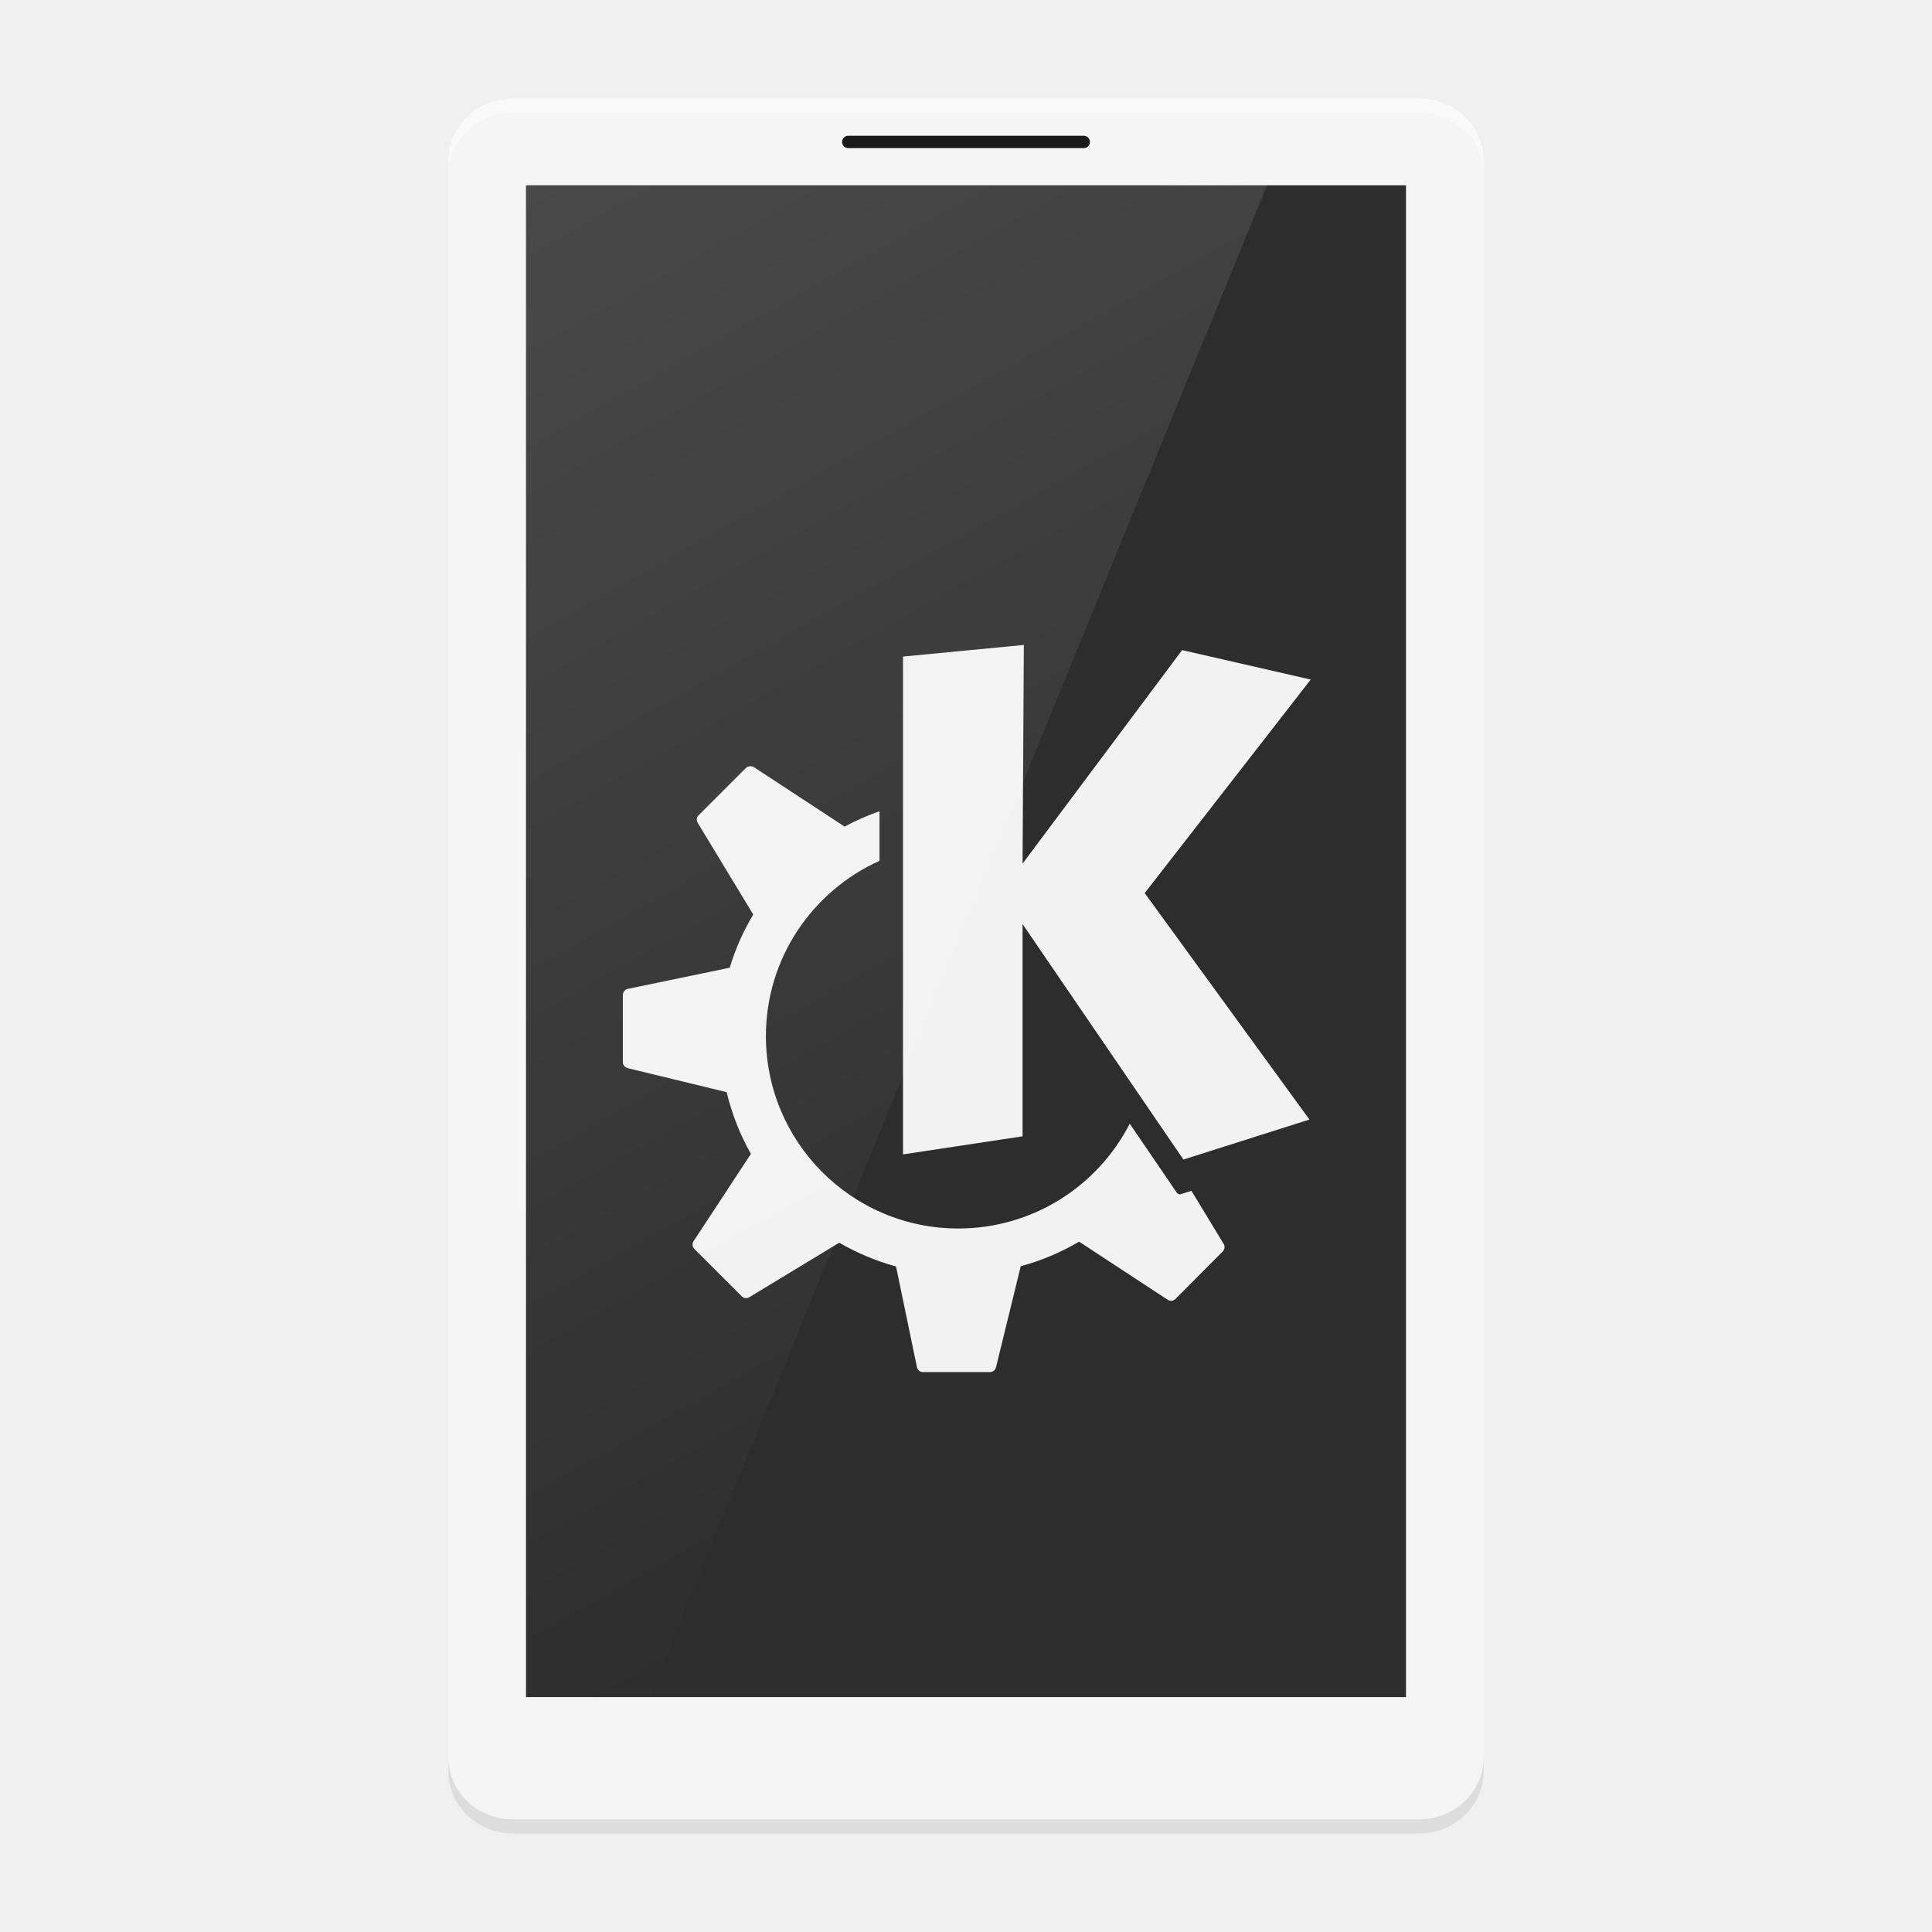
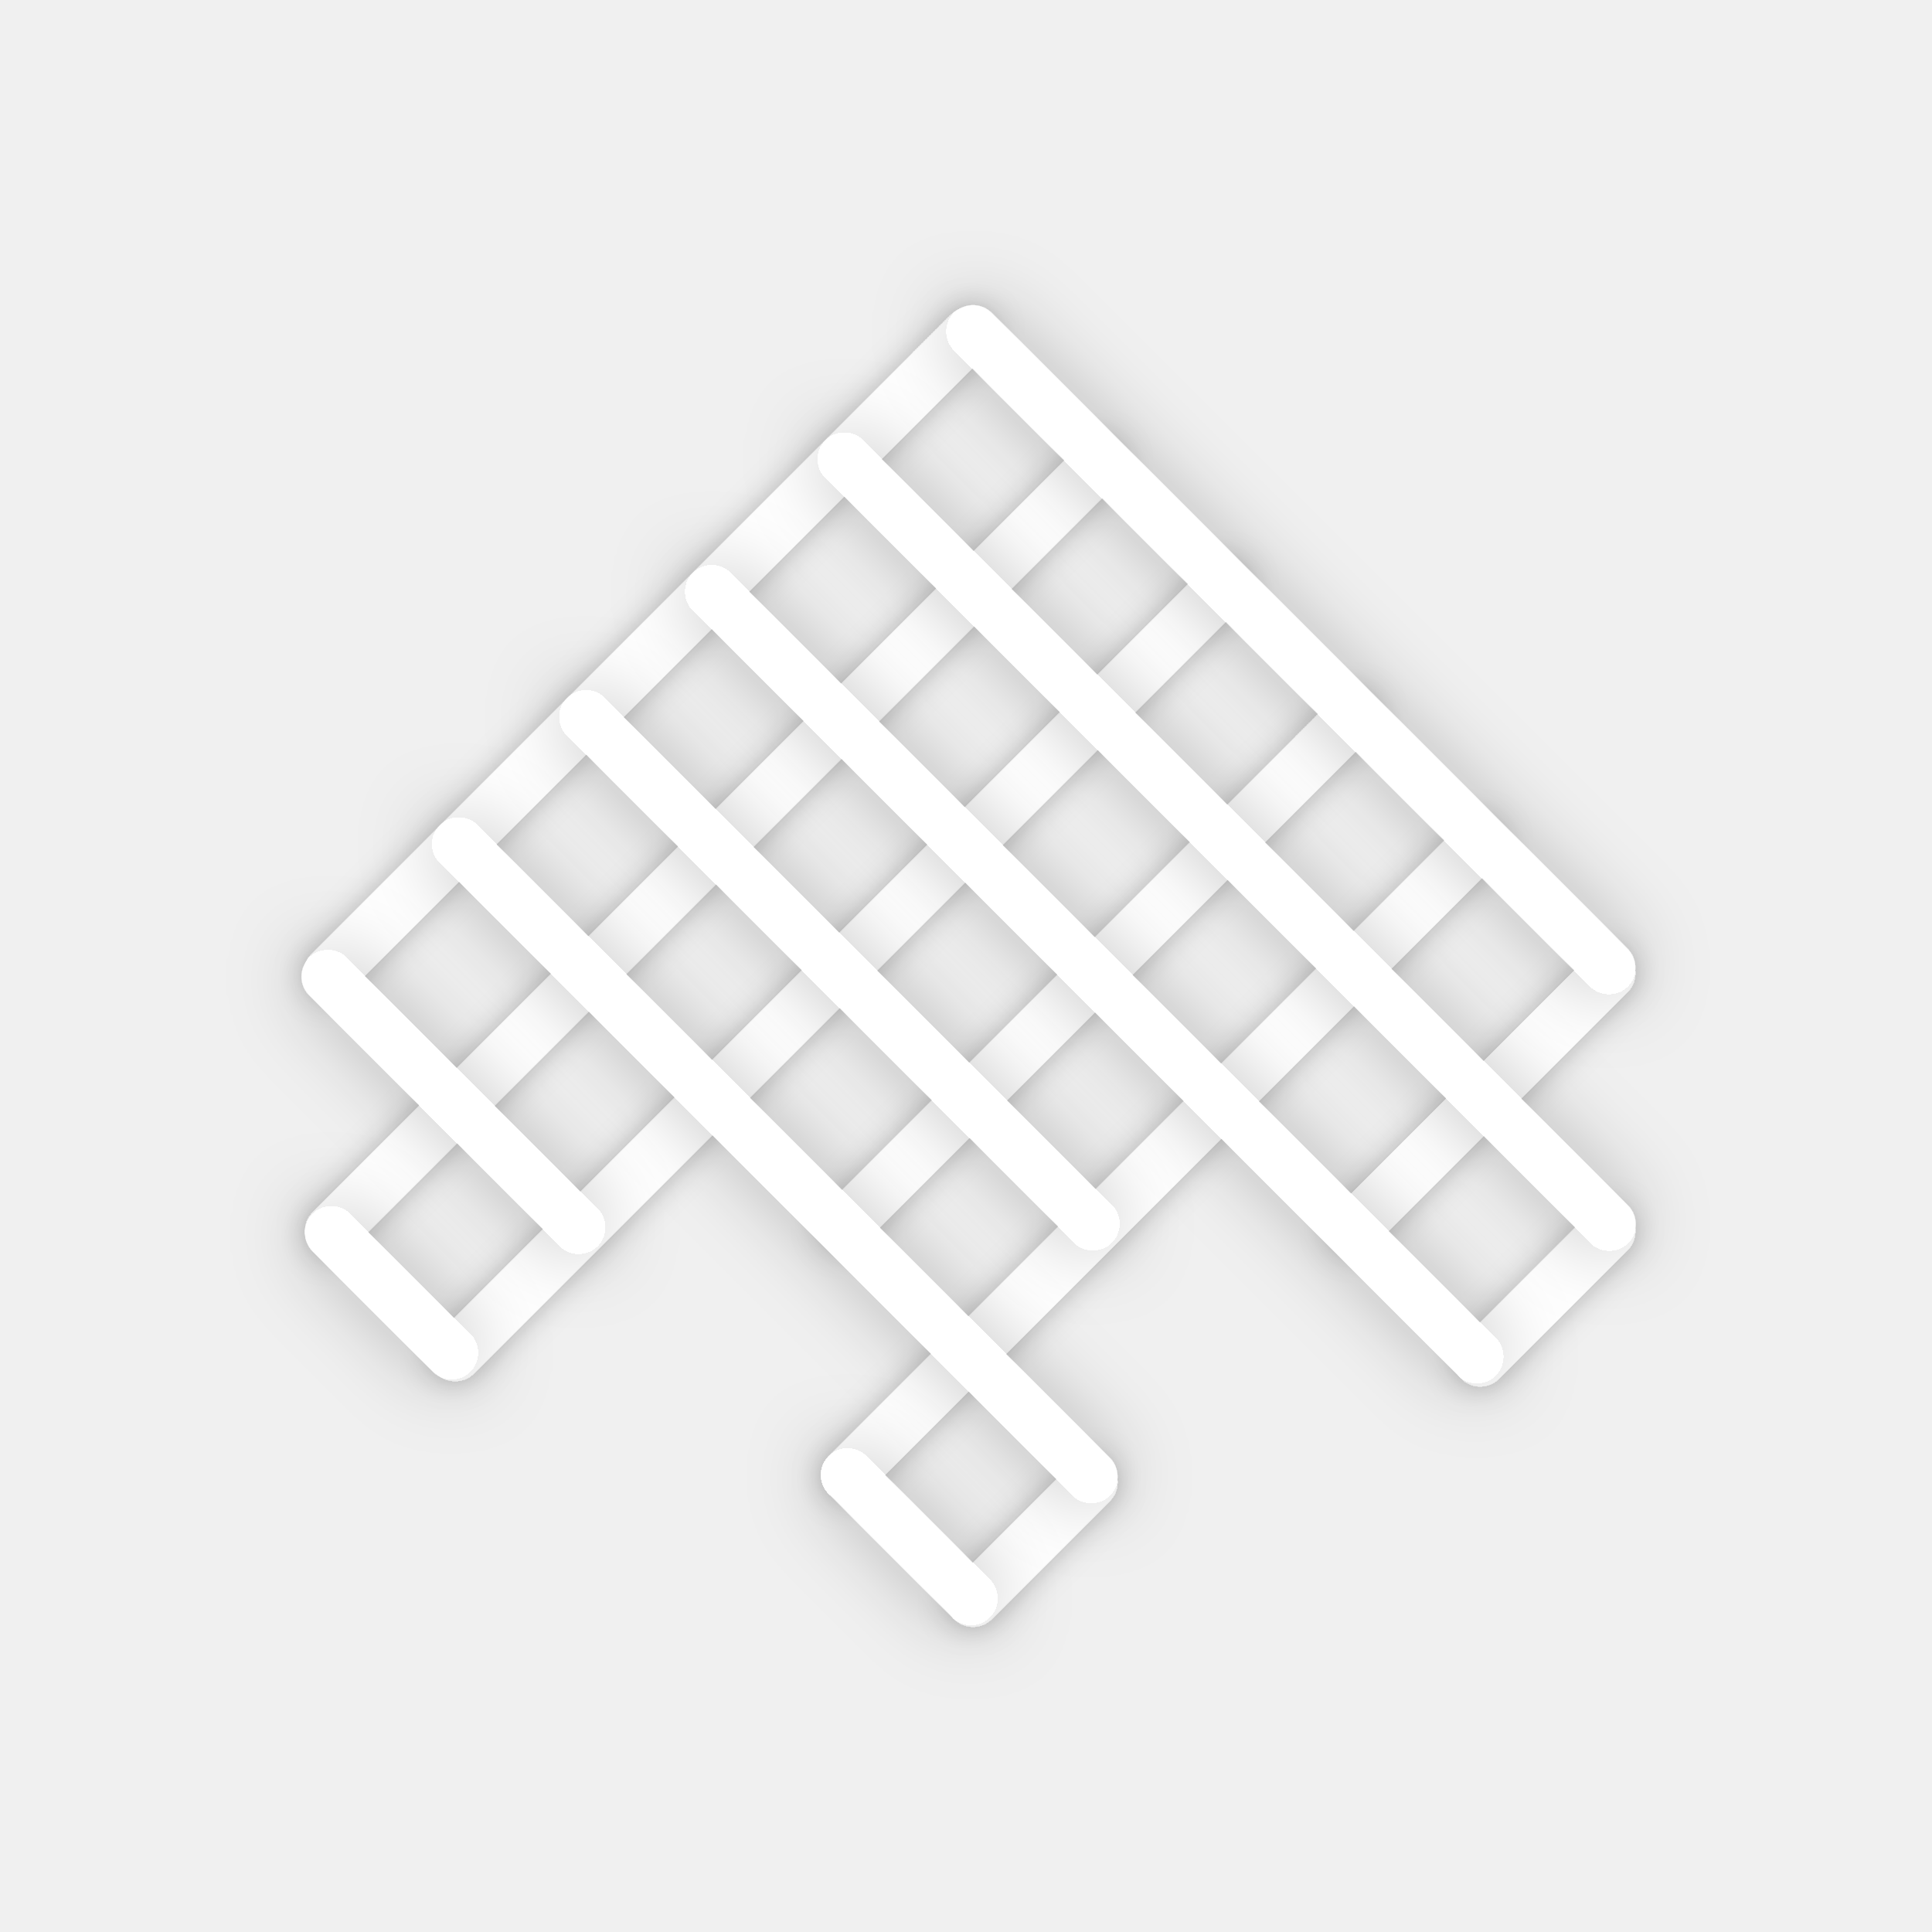
- <svg xmlns="http://www.w3.org/2000/svg" xmlns:xlink="http://www.w3.org/1999/xlink" width="274.432" height="274.432" id="svg2" version="1.1">
-   <defs id="defs4">
-     <linearGradient id="linearGradient4123">
-       <stop style="stop-color:#b3b3b3;stop-opacity:1;" offset="0" id="stop4125" />
-       <stop style="stop-color:#b3b3b3;stop-opacity:0;" offset="1" id="stop4127" />
-     </linearGradient>
-     <linearGradient id="linearGradient4022">
-       <stop style="stop-color:#e64f3e;stop-opacity:1;" offset="0" id="stop4024" />
-       <stop style="stop-color:#e63e47;stop-opacity:1;" offset="1" id="stop4026" />
-     </linearGradient>
-     <linearGradient id="linearGradient4303">
-       <stop style="stop-color:#ffffff;stop-opacity:1;" offset="0" id="stop4305" />
-       <stop style="stop-color:#ffffff;stop-opacity:0;" offset="1" id="stop4307" />
-     </linearGradient>
-     <linearGradient id="linearGradient4276">
-       <stop style="stop-color:#ffffff;stop-opacity:1;" offset="0" id="stop4278" />
-       <stop style="stop-color:#ffffff;stop-opacity:0;" offset="1" id="stop4280" />
-     </linearGradient>
-     <linearGradient id="linearGradient3994">
-       <stop style="stop-color:#00d1c9;stop-opacity:1;" offset="0" id="stop3996" />
-       <stop style="stop-color:#0081e3;stop-opacity:1;" offset="1" id="stop3998" />
-     </linearGradient>
-     <linearGradient id="linearGradient3939">
-       <stop style="stop-color:#006eff;stop-opacity:1;" offset="0" id="stop3941" />
-       <stop style="stop-color:#006eff;stop-opacity:0;" offset="1" id="stop3943" />
-     </linearGradient>
-     <linearGradient id="linearGradient3872">
-       <stop style="stop-color:#09e0ff;stop-opacity:1;" offset="0" id="stop3874" />
-       <stop style="stop-color:#3d8fc2;stop-opacity:1;" offset="1" id="stop3876" />
-     </linearGradient>
-     <linearGradient id="linearGradient3931">
-       <stop style="stop-color:#202020;stop-opacity:1;" offset="0" id="stop3933" />
-       <stop style="stop-color:#1a1a1a;stop-opacity:1;" offset="1" id="stop3935" />
-     </linearGradient>
-     <linearGradient id="linearGradient3896">
-       <stop style="stop-color:#cd602b;stop-opacity:1;" offset="0" id="stop3898" />
-       <stop style="stop-color:#cd2b2b;stop-opacity:1;" offset="1" id="stop3900" />
-     </linearGradient>
-     <linearGradient id="linearGradient4134">
-       <stop style="stop-color:#ffffff;stop-opacity:1;" offset="0" id="stop4136" />
-       <stop style="stop-color:#ececec;stop-opacity:1;" offset="1" id="stop4138" />
-     </linearGradient>
-     <linearGradient id="linearGradient3916">
-       <stop style="stop-color:#ffffff;stop-opacity:1;" offset="0" id="stop3918" />
-       <stop style="stop-color:#e5e5e5;stop-opacity:1;" offset="1" id="stop3920" />
-     </linearGradient>
-     <linearGradient id="linearGradient3838">
-       <stop style="stop-color:#00ccff;stop-opacity:1;" offset="0" id="stop3840" />
-       <stop id="stop3842" offset="0.5" style="stop-color:#db1cd8;stop-opacity:0.294;" />
-       <stop style="stop-color:#00ccff;stop-opacity:0;" offset="1" id="stop3844" />
-     </linearGradient>
-     <linearGradient id="linearGradient4622">
-       <stop id="stop4624" offset="0" style="stop-color:#00ccff;stop-opacity:1;" />
-       <stop style="stop-color:#db1cd8;stop-opacity:0.294;" offset="0.623" id="stop4626" />
-       <stop id="stop4628" offset="1" style="stop-color:#00ccff;stop-opacity:0;" />
-     </linearGradient>
-     <linearGradient id="linearGradient3883">
-       <stop style="stop-color:#00ff6d;stop-opacity:1;" offset="0" id="stop3885" />
-       <stop style="stop-color:#00ff9d;stop-opacity:0;" offset="1" id="stop3887" />
-     </linearGradient>
-     <linearGradient id="linearGradient3875">
-       <stop style="stop-color:#ff0061;stop-opacity:1;" offset="0" id="stop3877" />
-       <stop style="stop-color:#ff0061;stop-opacity:0;" offset="1" id="stop3879" />
-     </linearGradient>
-     <linearGradient id="linearGradient3814">
-       <stop style="stop-color:#008d9c;stop-opacity:1;" offset="0" id="stop3816" />
-       <stop style="stop-color:#008d9c;stop-opacity:0;" offset="1" id="stop3818" />
-     </linearGradient>
-     <linearGradient id="linearGradient3769">
-       <stop style="stop-color:#00ccff;stop-opacity:1;" offset="0" id="stop3771" />
-       <stop id="stop3784" offset="0.5" style="stop-color:#db1cd8;stop-opacity:0.294;" />
-       <stop style="stop-color:#00ccff;stop-opacity:0;" offset="1" id="stop3773" />
-     </linearGradient>
-     <linearGradient xlink:href="#linearGradient3769-5" id="linearGradient3775-0" x1="145.677" y1="39.017" x2="145.677" y2="204.437" gradientUnits="userSpaceOnUse" gradientTransform="matrix(1.005786,0,0,1.005786,-8.612775,811.8402)" />
-     <linearGradient id="linearGradient3769-5">
-       <stop style="stop-color:#00ccff;stop-opacity:1;" offset="0" id="stop3771-1" />
-       <stop id="stop3784-9" offset="0.5" style="stop-color:#db1cd8;stop-opacity:0.294;" />
-       <stop style="stop-color:#00ccff;stop-opacity:0;" offset="1" id="stop3773-8" />
-     </linearGradient>
-     <linearGradient xlink:href="#linearGradient3814-6" id="linearGradient3820-1" x1="140" y1="922.362" x2="140" y2="962.362" gradientUnits="userSpaceOnUse" gradientTransform="matrix(0.9243192,0,0,0.9243192,33.5907,71.81126)" />
-     <linearGradient id="linearGradient3814-6">
-       <stop style="stop-color:#ff941f;stop-opacity:1;" offset="0" id="stop3816-1" />
-       <stop style="stop-color:#ff6447;stop-opacity:0;" offset="1" id="stop3818-9" />
-     </linearGradient>
-     <linearGradient xlink:href="#linearGradient3769-2" id="linearGradient3775-2" x1="145.677" y1="39.017" x2="145.677" y2="204.437" gradientUnits="userSpaceOnUse" gradientTransform="matrix(0.8757024,0,0,0.8757024,-361.653,924.5876)" />
-     <linearGradient id="linearGradient3769-2">
-       <stop style="stop-color:#00ccff;stop-opacity:1;" offset="0" id="stop3771-7" />
-       <stop id="stop3784-4" offset="0.5" style="stop-color:#db1cd8;stop-opacity:0.294;" />
-       <stop style="stop-color:#00ccff;stop-opacity:0;" offset="1" id="stop3773-6" />
-     </linearGradient>
-     <linearGradient xlink:href="#linearGradient3814-3" id="linearGradient3820-5" x1="140" y1="922.362" x2="140" y2="962.362" gradientUnits="userSpaceOnUse" gradientTransform="matrix(0.804772,0,0,0.804772,-324.908,280.2705)" />
-     <linearGradient id="linearGradient3814-3">
-       <stop style="stop-color:#008d9c;stop-opacity:1;" offset="0" id="stop3816-3" />
-       <stop style="stop-color:#008d9c;stop-opacity:0;" offset="1" id="stop3818-5" />
-     </linearGradient>
-     <radialGradient xlink:href="#linearGradient3769-5-6" id="radialGradient3858-6" cx="154.922" cy="930.708" fx="154.922" fy="930.708" r="110.128" gradientTransform="matrix(-1.997684,2.421552,-2.279772,-2.322103,2557.937,2642.37)" gradientUnits="userSpaceOnUse" />
-     <linearGradient id="linearGradient3769-5-6">
-       <stop style="stop-color:#00ccff;stop-opacity:1;" offset="0" id="stop3771-1-3" />
-       <stop id="stop3784-9-7" offset="0.5" style="stop-color:#db1cd8;stop-opacity:0.294;" />
-       <stop style="stop-color:#00ccff;stop-opacity:0;" offset="1" id="stop3773-8-2" />
-     </linearGradient>
-     <radialGradient xlink:href="#linearGradient3769-5-5" id="radialGradient3858-4" cx="154.922" cy="930.708" fx="154.922" fy="930.708" r="110.128" gradientTransform="matrix(-1.959769,2.421552,-2.236503,-2.322103,2514.039,2642.37)" gradientUnits="userSpaceOnUse" />
-     <linearGradient id="linearGradient3769-5-5">
-       <stop style="stop-color:#00ccff;stop-opacity:1;" offset="0" id="stop3771-1-4" />
-       <stop id="stop3784-9-8" offset="0.5" style="stop-color:#db1cd8;stop-opacity:0.294;" />
-       <stop style="stop-color:#00ccff;stop-opacity:0;" offset="1" id="stop3773-8-7" />
-     </linearGradient>
-     <radialGradient xlink:href="#linearGradient3838-9" id="radialGradient3836-9" cx="133.655" cy="98.045" fx="133.655" fy="98.045" r="110.176" gradientTransform="matrix(-2.536372,2.81819,-2.722909,-2.450619,735.965,-60.39472)" gradientUnits="userSpaceOnUse" />
-     <linearGradient id="linearGradient3838-9">
-       <stop style="stop-color:#00ccff;stop-opacity:1;" offset="0" id="stop3840-7" />
-       <stop id="stop3842-4" offset="0.593" style="stop-color:#db1cd8;stop-opacity:0.294;" />
-       <stop style="stop-color:#00ccff;stop-opacity:0;" offset="1" id="stop3844-9" />
-     </linearGradient>
-     <radialGradient xlink:href="#linearGradient3916" id="radialGradient3922" cx="-145.659" cy="80.361" fx="-145.659" fy="80.361" r="24.047" gradientTransform="matrix(1,0,0,1.17089,0,-13.73299)" gradientUnits="userSpaceOnUse" />
-     <radialGradient xlink:href="#linearGradient3838-8" id="radialGradient3836-1" cx="133.655" cy="98.045" fx="133.655" fy="98.045" r="110.176" gradientTransform="matrix(-2.536372,2.81819,-2.722909,-2.450619,735.965,-60.39472)" gradientUnits="userSpaceOnUse" />
-     <linearGradient id="linearGradient3838-8">
-       <stop style="stop-color:#00ccff;stop-opacity:1;" offset="0" id="stop3840-8" />
-       <stop id="stop3842-9" offset="0.593" style="stop-color:#db1cd8;stop-opacity:0.294;" />
-       <stop style="stop-color:#00ccff;stop-opacity:0;" offset="1" id="stop3844-3" />
-     </linearGradient>
-     <radialGradient xlink:href="#linearGradient3896-9" id="radialGradient3902-4" cx="68.047" cy="9.742" fx="68.047" fy="9.742" r="128" gradientUnits="userSpaceOnUse" gradientTransform="matrix(0.9375,3.046875,-1.28745,0.3961384,38.74852,-115.1906)" />
-     <linearGradient id="linearGradient3896-9">
-       <stop style="stop-color:#cd602b;stop-opacity:1;" offset="0" id="stop3898-5" />
-       <stop style="stop-color:#cd2b2b;stop-opacity:1;" offset="1" id="stop3900-5" />
-     </linearGradient>
-     <radialGradient xlink:href="#linearGradient3896-6" id="radialGradient3902-1" cx="68.047" cy="9.742" fx="68.047" fy="9.742" r="128" gradientUnits="userSpaceOnUse" gradientTransform="matrix(0.9375,3.046875,-1.28745,0.3961384,38.74852,-1167.553)" />
-     <linearGradient id="linearGradient3896-6">
-       <stop style="stop-color:#cd602b;stop-opacity:1;" offset="0" id="stop3898-7" />
-       <stop style="stop-color:#cd2b2b;stop-opacity:1;" offset="1" id="stop3900-0" />
-     </linearGradient>
-     <linearGradient xlink:href="#linearGradient3978-1" id="linearGradient3984-5" x1="-20" y1="712.362" x2="150" y2="932.362" gradientUnits="userSpaceOnUse" gradientTransform="translate(0.1829699,0.08188383)" />
-     <linearGradient id="linearGradient3978-1">
-       <stop style="stop-color:#ffffff;stop-opacity:1;" offset="0" id="stop3980-3" />
-       <stop style="stop-color:#ffffff;stop-opacity:0;" offset="1" id="stop3982-0" />
-     </linearGradient>
-     <linearGradient xlink:href="#linearGradient3939" id="linearGradient3945" x1="146" y1="968.362" x2="145" y2="967.362" gradientUnits="userSpaceOnUse" gradientTransform="translate(-296.9848,-295.9747)" />
-     <linearGradient xlink:href="#linearGradient3994-1" id="linearGradient4000-8" x1="-61.213" y1="-85.498" x2="178.787" y2="324.502" gradientUnits="userSpaceOnUse" />
-     <linearGradient id="linearGradient3994-1">
-       <stop style="stop-color:#00d1c9;stop-opacity:1;" offset="0" id="stop3996-8" />
-       <stop style="stop-color:#3e6aad;stop-opacity:1;" offset="1" id="stop3998-1" />
-     </linearGradient>
-     <linearGradient xlink:href="#linearGradient3994-0" id="linearGradient4000-1" x1="-61.213" y1="-85.498" x2="178.787" y2="324.502" gradientUnits="userSpaceOnUse" />
-     <linearGradient id="linearGradient3994-0">
-       <stop style="stop-color:#00d1c9;stop-opacity:1;" offset="0" id="stop3996-9" />
-       <stop style="stop-color:#3e6aad;stop-opacity:1;" offset="1" id="stop3998-8" />
-     </linearGradient>
-     <linearGradient xlink:href="#linearGradient3994-3" id="linearGradient4000-9" x1="-61.213" y1="-85.498" x2="178.787" y2="324.502" gradientUnits="userSpaceOnUse" />
-     <linearGradient id="linearGradient3994-3">
-       <stop style="stop-color:#00d1c9;stop-opacity:1;" offset="0" id="stop3996-88" />
-       <stop style="stop-color:#3e6aad;stop-opacity:1;" offset="1" id="stop3998-2" />
-     </linearGradient>
-     <linearGradient xlink:href="#linearGradient4276" id="linearGradient4282" x1="-110" y1="632.362" x2="110" y2="922.362" gradientUnits="userSpaceOnUse" gradientTransform="translate(415.1727,-239.4061)" />
-     <linearGradient xlink:href="#linearGradient4303" id="linearGradient4309" x1="-5" y1="622.362" x2="230" y2="982.362" gradientUnits="userSpaceOnUse" gradientTransform="translate(415.1727,-239.4061)" />
-     <linearGradient gradientTransform="matrix(1.838244,0,0,1.760204,-248.411,-733.6733)" xlink:href="#linearGradient4303-8" id="linearGradient4309-4" x1="-5" y1="622.362" x2="209.464" y2="986.59" gradientUnits="userSpaceOnUse" />
-     <linearGradient id="linearGradient4303-8">
-       <stop style="stop-color:#ffffff;stop-opacity:1;" offset="0" id="stop4305-2" />
-       <stop style="stop-color:#ffffff;stop-opacity:0;" offset="1" id="stop4307-0" />
-     </linearGradient>
-     <linearGradient xlink:href="#linearGradient4123" id="linearGradient4129" x1="111.11" y1="212.861" x2="111.11" y2="297.416" gradientUnits="userSpaceOnUse" />
-     <linearGradient xlink:href="#linearGradient4123" id="linearGradient4131" gradientUnits="userSpaceOnUse" x1="111.11" y1="212.861" x2="111.11" y2="297.416" />
-     <linearGradient xlink:href="#linearGradient4123" id="linearGradient4133" gradientUnits="userSpaceOnUse" x1="111.11" y1="212.861" x2="111.11" y2="297.416" />
-     <linearGradient xlink:href="#linearGradient4123" id="linearGradient4135" gradientUnits="userSpaceOnUse" x1="111.11" y1="212.861" x2="111.11" y2="297.416" />
-     <linearGradient xlink:href="#linearGradient4123" id="linearGradient4137" gradientUnits="userSpaceOnUse" x1="111.11" y1="212.861" x2="111.11" y2="297.416" />
-     <linearGradient xlink:href="#linearGradient4123" id="linearGradient4139" gradientUnits="userSpaceOnUse" x1="111.11" y1="212.861" x2="111.11" y2="297.416" />
-     <linearGradient xlink:href="#linearGradient4123" id="linearGradient4141" gradientUnits="userSpaceOnUse" x1="111.11" y1="212.861" x2="111.11" y2="297.416" />
-     <linearGradient xlink:href="#linearGradient4123" id="linearGradient4143" gradientUnits="userSpaceOnUse" x1="111.11" y1="212.861" x2="111.11" y2="297.416" />
-     <linearGradient xlink:href="#linearGradient4123" id="linearGradient4145" gradientUnits="userSpaceOnUse" x1="111.11" y1="212.861" x2="111.11" y2="297.416" />
-     <linearGradient xlink:href="#linearGradient4123" id="linearGradient4147" gradientUnits="userSpaceOnUse" x1="111.11" y1="212.861" x2="111.11" y2="297.416" />
-     <linearGradient xlink:href="#linearGradient4123" id="linearGradient4149" gradientUnits="userSpaceOnUse" x1="111.11" y1="212.861" x2="111.11" y2="297.416" />
-     <linearGradient xlink:href="#linearGradient3994-6" id="linearGradient4000-7" x1="-61.213" y1="-85.498" x2="238.787" y2="424.502" gradientUnits="userSpaceOnUse" />
-     <linearGradient id="linearGradient3994-6">
-       <stop style="stop-color:#00d1c9;stop-opacity:1;" offset="0" id="stop3996-6" />
-       <stop style="stop-color:#0081e3;stop-opacity:1;" offset="1" id="stop3998-0" />
-     </linearGradient>
+ <svg xmlns="http://www.w3.org/2000/svg" width="1024" height="1024" viewBox="0 0 1024 1024" fill="none">
+   <g id="App Icon">
+     <g id="-45 degree lines">
+       <g id="1_Line" filter="url(#filter0_d_21_3)">
+         <line x1="852.76" y1="652.63" x2="784.511" y2="720.879" stroke="white" stroke-width="28" stroke-linecap="round" />
+       </g>
+       <g id="2_Line" filter="url(#filter1_d_21_3)">
+         <line x1="578.314" y1="785.638" x2="515.686" y2="848.266" stroke="white" stroke-width="28" stroke-linecap="round" />
+       </g>
+       <g id="3_Line" filter="url(#filter2_d_21_3)">
+         <line x1="852.76" y1="515.875" x2="718.007" y2="650.628" stroke="white" stroke-width="28" stroke-linecap="round" />
+       </g>
+       <g id="4_Line" filter="url(#filter3_d_21_3)">
+         <line x1="783.446" y1="447.498" x2="449.182" y2="781.763" stroke="white" stroke-width="28" stroke-linecap="round" />
+       </g>
+       <g id="5_Line " filter="url(#filter4_d_21_3)">
+         <line x1="716.942" y1="380.058" x2="448.245" y2="648.755" stroke="white" stroke-width="28" stroke-linecap="round" />
+       </g>
+       <g id="6_Line" filter="url(#filter5_d_21_3)">
+         <line x1="648.565" y1="310.744" x2="241.24" y2="718.069" stroke="white" stroke-width="28" stroke-linecap="round" />
+       </g>
+       <g id="7_Line" filter="url(#filter6_d_21_3)">
+         <line x1="582.061" y1="246.113" x2="175.672" y2="652.501" stroke="white" stroke-width="28" stroke-linecap="round" />
+       </g>
+       <g id="8_Line" filter="url(#filter7_d_21_3)">
+         <line x1="513.876" y1="176.799" x2="174.928" y2="515.747" stroke="white" stroke-width="28" stroke-linecap="round" />
+       </g>
+     </g>
+     <g id="45 degree lines">
+       <g id="9_Line " filter="url(#filter8_d_21_3)">
+         <line x1="175.672" y1="653.438" x2="239.237" y2="717.003" stroke="white" stroke-width="28" stroke-linecap="round" />
+       </g>
+       <g id="10_Line " filter="url(#filter9_d_21_3)">
+         <line x1="449.182" y1="781.763" x2="514.62" y2="847.201" stroke="white" stroke-width="28" stroke-linecap="round" />
+       </g>
+       <g id="11_Line" filter="url(#filter10_d_21_3)">
+         <line x1="173.799" y1="517.62" x2="306.678" y2="650.499" stroke="white" stroke-width="28" stroke-linecap="round" />
+       </g>
+       <g id="12_Line" filter="url(#filter11_d_21_3)">
+         <line x1="243.113" y1="447.369" x2="578.314" y2="782.57" stroke="white" stroke-width="28" stroke-linecap="round" />
+       </g>
+       <g id="13_Line" filter="url(#filter12_d_21_3)">
+         <line x1="310.554" y1="379.929" x2="579.251" y2="648.626" stroke="white" stroke-width="28" stroke-linecap="round" />
+       </g>
+       <g id="14_Line" filter="url(#filter13_d_21_3)">
+         <line x1="377.25" y1="313.617" x2="782.701" y2="719.069" stroke="white" stroke-width="28" stroke-linecap="round" />
+       </g>
+       <g id="15_Line" filter="url(#filter14_d_21_3)">
+         <line x1="447.5" y1="243.366" x2="852.952" y2="648.818" stroke="white" stroke-width="28" stroke-linecap="round" />
+       </g>
+       <g id="16_Line" filter="url(#filter15_d_21_3)">
+         <line x1="515.686" y1="175.734" x2="852.76" y2="512.808" stroke="white" stroke-width="28" stroke-linecap="round" />
+       </g>
+     </g>
+   </g>
+   <defs>
+     <filter id="filter0_d_21_3" x="755.511" y="623.63" width="126.249" height="126.248" filterUnits="userSpaceOnUse" color-interpolation-filters="sRGB">
+       <feFlood flood-opacity="0" result="BackgroundImageFix" />
+       <feColorMatrix in="SourceAlpha" type="matrix" values="0 0 0 0 0 0 0 0 0 0 0 0 0 0 0 0 0 0 127 0" result="hardAlpha" />
+       <feOffset />
+       <feGaussianBlur stdDeviation="7.5" />
+       <feComposite in2="hardAlpha" operator="out" />
+       <feColorMatrix type="matrix" values="0 0 0 0 0 0 0 0 0 0 0 0 0 0 0 0 0 0 0.25 0" />
+       <feBlend mode="normal" in2="BackgroundImageFix" result="effect1_dropShadow_21_3" />
+       <feBlend mode="normal" in="SourceGraphic" in2="effect1_dropShadow_21_3" result="shape" />
+     </filter>
+     <filter id="filter1_d_21_3" x="486.686" y="756.638" width="120.628" height="120.628" filterUnits="userSpaceOnUse" color-interpolation-filters="sRGB">
+       <feFlood flood-opacity="0" result="BackgroundImageFix" />
+       <feColorMatrix in="SourceAlpha" type="matrix" values="0 0 0 0 0 0 0 0 0 0 0 0 0 0 0 0 0 0 127 0" result="hardAlpha" />
+       <feOffset />
+       <feGaussianBlur stdDeviation="7.5" />
+       <feComposite in2="hardAlpha" operator="out" />
+       <feColorMatrix type="matrix" values="0 0 0 0 0 0 0 0 0 0 0 0 0 0 0 0 0 0 0.25 0" />
+       <feBlend mode="normal" in2="BackgroundImageFix" result="effect1_dropShadow_21_3" />
+       <feBlend mode="normal" in="SourceGraphic" in2="effect1_dropShadow_21_3" result="shape" />
+     </filter>
+     <filter id="filter2_d_21_3" x="689.007" y="486.875" width="192.752" height="192.753" filterUnits="userSpaceOnUse" color-interpolation-filters="sRGB">
+       <feFlood flood-opacity="0" result="BackgroundImageFix" />
+       <feColorMatrix in="SourceAlpha" type="matrix" values="0 0 0 0 0 0 0 0 0 0 0 0 0 0 0 0 0 0 127 0" result="hardAlpha" />
+       <feOffset />
+       <feGaussianBlur stdDeviation="7.5" />
+       <feComposite in2="hardAlpha" operator="out" />
+       <feColorMatrix type="matrix" values="0 0 0 0 0 0 0 0 0 0 0 0 0 0 0 0 0 0 0.25 0" />
+       <feBlend mode="normal" in2="BackgroundImageFix" result="effect1_dropShadow_21_3" />
+       <feBlend mode="normal" in="SourceGraphic" in2="effect1_dropShadow_21_3" result="shape" />
+     </filter>
+     <filter id="filter3_d_21_3" x="420.182" y="418.498" width="392.264" height="392.264" filterUnits="userSpaceOnUse" color-interpolation-filters="sRGB">
+       <feFlood flood-opacity="0" result="BackgroundImageFix" />
+       <feColorMatrix in="SourceAlpha" type="matrix" values="0 0 0 0 0 0 0 0 0 0 0 0 0 0 0 0 0 0 127 0" result="hardAlpha" />
+       <feOffset />
+       <feGaussianBlur stdDeviation="7.5" />
+       <feComposite in2="hardAlpha" operator="out" />
+       <feColorMatrix type="matrix" values="0 0 0 0 0 0 0 0 0 0 0 0 0 0 0 0 0 0 0.25 0" />
+       <feBlend mode="normal" in2="BackgroundImageFix" result="effect1_dropShadow_21_3" />
+       <feBlend mode="normal" in="SourceGraphic" in2="effect1_dropShadow_21_3" result="shape" />
+     </filter>
+     <filter id="filter4_d_21_3" x="419.245" y="351.058" width="326.697" height="326.697" filterUnits="userSpaceOnUse" color-interpolation-filters="sRGB">
+       <feFlood flood-opacity="0" result="BackgroundImageFix" />
+       <feColorMatrix in="SourceAlpha" type="matrix" values="0 0 0 0 0 0 0 0 0 0 0 0 0 0 0 0 0 0 127 0" result="hardAlpha" />
+       <feOffset />
+       <feGaussianBlur stdDeviation="7.5" />
+       <feComposite in2="hardAlpha" operator="out" />
+       <feColorMatrix type="matrix" values="0 0 0 0 0 0 0 0 0 0 0 0 0 0 0 0 0 0 0.25 0" />
+       <feBlend mode="normal" in2="BackgroundImageFix" result="effect1_dropShadow_21_3" />
+       <feBlend mode="normal" in="SourceGraphic" in2="effect1_dropShadow_21_3" result="shape" />
+     </filter>
+     <filter id="filter5_d_21_3" x="212.24" y="281.744" width="465.325" height="465.325" filterUnits="userSpaceOnUse" color-interpolation-filters="sRGB">
+       <feFlood flood-opacity="0" result="BackgroundImageFix" />
+       <feColorMatrix in="SourceAlpha" type="matrix" values="0 0 0 0 0 0 0 0 0 0 0 0 0 0 0 0 0 0 127 0" result="hardAlpha" />
+       <feOffset />
+       <feGaussianBlur stdDeviation="7.5" />
+       <feComposite in2="hardAlpha" operator="out" />
+       <feColorMatrix type="matrix" values="0 0 0 0 0 0 0 0 0 0 0 0 0 0 0 0 0 0 0.25 0" />
+       <feBlend mode="normal" in2="BackgroundImageFix" result="effect1_dropShadow_21_3" />
+       <feBlend mode="normal" in="SourceGraphic" in2="effect1_dropShadow_21_3" result="shape" />
+     </filter>
+     <filter id="filter6_d_21_3" x="146.672" y="217.113" width="464.388" height="464.388" filterUnits="userSpaceOnUse" color-interpolation-filters="sRGB">
+       <feFlood flood-opacity="0" result="BackgroundImageFix" />
+       <feColorMatrix in="SourceAlpha" type="matrix" values="0 0 0 0 0 0 0 0 0 0 0 0 0 0 0 0 0 0 127 0" result="hardAlpha" />
+       <feOffset />
+       <feGaussianBlur stdDeviation="7.5" />
+       <feComposite in2="hardAlpha" operator="out" />
+       <feColorMatrix type="matrix" values="0 0 0 0 0 0 0 0 0 0 0 0 0 0 0 0 0 0 0.25 0" />
+       <feBlend mode="normal" in2="BackgroundImageFix" result="effect1_dropShadow_21_3" />
+       <feBlend mode="normal" in="SourceGraphic" in2="effect1_dropShadow_21_3" result="shape" />
+     </filter>
+     <filter id="filter7_d_21_3" x="145.928" y="147.799" width="396.948" height="396.948" filterUnits="userSpaceOnUse" color-interpolation-filters="sRGB">
+       <feFlood flood-opacity="0" result="BackgroundImageFix" />
+       <feColorMatrix in="SourceAlpha" type="matrix" values="0 0 0 0 0 0 0 0 0 0 0 0 0 0 0 0 0 0 127 0" result="hardAlpha" />
+       <feOffset />
+       <feGaussianBlur stdDeviation="7.5" />
+       <feComposite in2="hardAlpha" operator="out" />
+       <feColorMatrix type="matrix" values="0 0 0 0 0 0 0 0 0 0 0 0 0 0 0 0 0 0 0.25 0" />
+       <feBlend mode="normal" in2="BackgroundImageFix" result="effect1_dropShadow_21_3" />
+       <feBlend mode="normal" in="SourceGraphic" in2="effect1_dropShadow_21_3" result="shape" />
+     </filter>
+     <filter id="filter8_d_21_3" x="121.672" y="599.438" width="171.565" height="171.565" filterUnits="userSpaceOnUse" color-interpolation-filters="sRGB">
+       <feFlood flood-opacity="0" result="BackgroundImageFix" />
+       <feColorMatrix in="SourceAlpha" type="matrix" values="0 0 0 0 0 0 0 0 0 0 0 0 0 0 0 0 0 0 127 0" result="hardAlpha" />
+       <feOffset />
+       <feGaussianBlur stdDeviation="20" />
+       <feComposite in2="hardAlpha" operator="out" />
+       <feColorMatrix type="matrix" values="0 0 0 0 0 0 0 0 0 0 0 0 0 0 0 0 0 0 0.25 0" />
+       <feBlend mode="normal" in2="BackgroundImageFix" result="effect1_dropShadow_21_3" />
+       <feBlend mode="normal" in="SourceGraphic" in2="effect1_dropShadow_21_3" result="shape" />
+     </filter>
+     <filter id="filter9_d_21_3" x="395.182" y="727.763" width="173.439" height="173.438" filterUnits="userSpaceOnUse" color-interpolation-filters="sRGB">
+       <feFlood flood-opacity="0" result="BackgroundImageFix" />
+       <feColorMatrix in="SourceAlpha" type="matrix" values="0 0 0 0 0 0 0 0 0 0 0 0 0 0 0 0 0 0 127 0" result="hardAlpha" />
+       <feOffset />
+       <feGaussianBlur stdDeviation="20" />
+       <feComposite in2="hardAlpha" operator="out" />
+       <feColorMatrix type="matrix" values="0 0 0 0 0 0 0 0 0 0 0 0 0 0 0 0 0 0 0.25 0" />
+       <feBlend mode="normal" in2="BackgroundImageFix" result="effect1_dropShadow_21_3" />
+       <feBlend mode="normal" in="SourceGraphic" in2="effect1_dropShadow_21_3" result="shape" />
+     </filter>
+     <filter id="filter10_d_21_3" x="119.799" y="463.62" width="240.879" height="240.879" filterUnits="userSpaceOnUse" color-interpolation-filters="sRGB">
+       <feFlood flood-opacity="0" result="BackgroundImageFix" />
+       <feColorMatrix in="SourceAlpha" type="matrix" values="0 0 0 0 0 0 0 0 0 0 0 0 0 0 0 0 0 0 127 0" result="hardAlpha" />
+       <feOffset />
+       <feGaussianBlur stdDeviation="20" />
+       <feComposite in2="hardAlpha" operator="out" />
+       <feColorMatrix type="matrix" values="0 0 0 0 0 0 0 0 0 0 0 0 0 0 0 0 0 0 0.25 0" />
+       <feBlend mode="normal" in2="BackgroundImageFix" result="effect1_dropShadow_21_3" />
+       <feBlend mode="normal" in="SourceGraphic" in2="effect1_dropShadow_21_3" result="shape" />
+     </filter>
+     <filter id="filter11_d_21_3" x="189.113" y="393.369" width="443.201" height="443.201" filterUnits="userSpaceOnUse" color-interpolation-filters="sRGB">
+       <feFlood flood-opacity="0" result="BackgroundImageFix" />
+       <feColorMatrix in="SourceAlpha" type="matrix" values="0 0 0 0 0 0 0 0 0 0 0 0 0 0 0 0 0 0 127 0" result="hardAlpha" />
+       <feOffset />
+       <feGaussianBlur stdDeviation="20" />
+       <feComposite in2="hardAlpha" operator="out" />
+       <feColorMatrix type="matrix" values="0 0 0 0 0 0 0 0 0 0 0 0 0 0 0 0 0 0 0.25 0" />
+       <feBlend mode="normal" in2="BackgroundImageFix" result="effect1_dropShadow_21_3" />
+       <feBlend mode="normal" in="SourceGraphic" in2="effect1_dropShadow_21_3" result="shape" />
+     </filter>
+     <filter id="filter12_d_21_3" x="256.554" y="325.929" width="376.697" height="376.697" filterUnits="userSpaceOnUse" color-interpolation-filters="sRGB">
+       <feFlood flood-opacity="0" result="BackgroundImageFix" />
+       <feColorMatrix in="SourceAlpha" type="matrix" values="0 0 0 0 0 0 0 0 0 0 0 0 0 0 0 0 0 0 127 0" result="hardAlpha" />
+       <feOffset />
+       <feGaussianBlur stdDeviation="20" />
+       <feComposite in2="hardAlpha" operator="out" />
+       <feColorMatrix type="matrix" values="0 0 0 0 0 0 0 0 0 0 0 0 0 0 0 0 0 0 0.25 0" />
+       <feBlend mode="normal" in2="BackgroundImageFix" result="effect1_dropShadow_21_3" />
+       <feBlend mode="normal" in="SourceGraphic" in2="effect1_dropShadow_21_3" result="shape" />
+     </filter>
+     <filter id="filter13_d_21_3" x="323.25" y="259.617" width="513.452" height="513.452" filterUnits="userSpaceOnUse" color-interpolation-filters="sRGB">
+       <feFlood flood-opacity="0" result="BackgroundImageFix" />
+       <feColorMatrix in="SourceAlpha" type="matrix" values="0 0 0 0 0 0 0 0 0 0 0 0 0 0 0 0 0 0 127 0" result="hardAlpha" />
+       <feOffset />
+       <feGaussianBlur stdDeviation="20" />
+       <feComposite in2="hardAlpha" operator="out" />
+       <feColorMatrix type="matrix" values="0 0 0 0 0 0 0 0 0 0 0 0 0 0 0 0 0 0 0.25 0" />
+       <feBlend mode="normal" in2="BackgroundImageFix" result="effect1_dropShadow_21_3" />
+       <feBlend mode="normal" in="SourceGraphic" in2="effect1_dropShadow_21_3" result="shape" />
+     </filter>
+     <filter id="filter14_d_21_3" x="393.5" y="189.366" width="513.452" height="513.452" filterUnits="userSpaceOnUse" color-interpolation-filters="sRGB">
+       <feFlood flood-opacity="0" result="BackgroundImageFix" />
+       <feColorMatrix in="SourceAlpha" type="matrix" values="0 0 0 0 0 0 0 0 0 0 0 0 0 0 0 0 0 0 127 0" result="hardAlpha" />
+       <feOffset />
+       <feGaussianBlur stdDeviation="20" />
+       <feComposite in2="hardAlpha" operator="out" />
+       <feColorMatrix type="matrix" values="0 0 0 0 0 0 0 0 0 0 0 0 0 0 0 0 0 0 0.25 0" />
+       <feBlend mode="normal" in2="BackgroundImageFix" result="effect1_dropShadow_21_3" />
+       <feBlend mode="normal" in="SourceGraphic" in2="effect1_dropShadow_21_3" result="shape" />
+     </filter>
+     <filter id="filter15_d_21_3" x="461.686" y="121.734" width="445.074" height="445.074" filterUnits="userSpaceOnUse" color-interpolation-filters="sRGB">
+       <feFlood flood-opacity="0" result="BackgroundImageFix" />
+       <feColorMatrix in="SourceAlpha" type="matrix" values="0 0 0 0 0 0 0 0 0 0 0 0 0 0 0 0 0 0 127 0" result="hardAlpha" />
+       <feOffset />
+       <feGaussianBlur stdDeviation="20" />
+       <feComposite in2="hardAlpha" operator="out" />
+       <feColorMatrix type="matrix" values="0 0 0 0 0 0 0 0 0 0 0 0 0 0 0 0 0 0 0.25 0" />
+       <feBlend mode="normal" in2="BackgroundImageFix" result="effect1_dropShadow_21_3" />
+       <feBlend mode="normal" in="SourceGraphic" in2="effect1_dropShadow_21_3" result="shape" />
+     </filter>
  </defs>
-   <g id="layer1" transform="translate(8.787,-787.8604)">
-     <path style="fill:#f5f5f5;fill-opacity:1;stroke:none" d="m 64.09,801.862 128.677,0 c 5.092,0 9.191,3.925 9.191,8.801 l 0,44.005 -11.029,0 0,-40.485 -125.001,0 0,214.745 125.001,0 0,-174.26 11.029,0 0,184.821 c 0,4.876 -4.099,8.801 -9.191,8.801 l -128.677,0 c -5.092,0 -9.191,-3.925 -9.191,-8.801 l 0,-228.827 c 0,-4.876 4.099,-8.801 9.191,-8.801 z" id="rect3099-1" />
-     <rect style="fill:#2d2d2d;fill-opacity:1;stroke:none" id="rect3907-1" width="125.001" height="214.745" x="65.929" y="814.183" rx="0" ry="0" />
-     <rect style="fill:#1a1a1a;fill-opacity:1;stroke:none" id="rect3946-5" width="35.204" height="1.76" x="110.827" y="807.143" ry="0.88" />
-     <g transform="matrix(0.9970378,0,0,0.9970378,60.42232,868.299)" id="g3764-6-1" style="fill:#f2f2f2;fill-opacity:1">
-       <g id="g15-3-2" style="fill:#f2f2f2;fill-opacity:1;fill-rule:nonzero;stroke:none" transform="translate(59.2336,11.2066)" />
-       <g id="g30-7-2" style="fill:#f2f2f2;fill-opacity:1;fill-rule:nonzero;stroke:none" transform="translate(19.32,28.4763)">
-         <path id="path32-1-7" style="fill:#f2f2f2;fill-opacity:1;stroke:none" d="m 18.099,0.02 c -0.195,0.02 -0.405,0.074 -0.552,0.221 0,0 -6.769,6.769 -6.769,6.769 -0.284,0.285 -0.319,0.722 -0.11,1.067 0,0 7.909,13.059 7.909,13.059 -1.404,2.361 -2.545,4.893 -3.348,7.578 0,0 -14.531,3.017 -14.531,3.017 C 0.295,31.814 0,32.199 0,32.613 c 0,0 0,9.565 0,9.565 0,0.404 0.308,0.751 0.699,0.846 0,0 14.089,3.421 14.089,3.421 0.753,3.108 1.917,6.083 3.458,8.792 0,0 -8.167,12.434 -8.167,12.434 -0.228,0.347 -0.183,0.811 0.11,1.104 0,0 6.769,6.769 6.769,6.769 0.285,0.284 0.722,0.32 1.067,0.11 0,0 12.802,-7.762 12.802,-7.762 2.511,1.45 5.229,2.611 8.093,3.384 0,0 2.98,14.347 2.98,14.347 0.084,0.405 0.432,0.699 0.846,0.699 0,0 9.565,0 9.565,0 0.401,0 0.751,-0.27 0.846,-0.663 0,0 3.532,-14.42 3.532,-14.42 2.954,-0.796 5.738,-1.979 8.314,-3.495 0,0 12.618,8.277 12.618,8.277 0.348,0.227 0.809,0.183 1.104,-0.11 0,0 6.732,-6.769 6.732,-6.769 0.286,-0.285 0.356,-0.722 0.147,-1.067 0,0 -4.598,-7.578 -4.598,-7.578 0,0 -1.508,0.478 -1.508,0.478 -0.218,0.067 -0.459,-0.031 -0.589,-0.221 0,0 -2.905,-4.273 -6.695,-9.822 -4.533,8.871 -13.778,14.935 -24.426,14.935 -15.131,0 -27.406,-12.275 -27.406,-27.406 0,-11.13 6.655,-20.689 16.186,-24.978 0,0 0,-7.063 0,-7.063 -1.735,0.607 -3.41,1.34 -5.003,2.207 -0.003,-0.002 0.003,-0.035 0,-0.037 0,0 -12.912,-8.461 -12.912,-8.461 C 18.477,0.017 18.294,0 18.099,0.02 c 0,0 0,0 0,0 z m 39.031,-17.29 c 0,0 -17.216,1.655 -17.216,1.655 0,0 0,70.925 0,70.925 0,0 17.032,-2.575 17.032,-2.575 0,0 0,-30.239 0,-30.239 0,0 22.918,33.55 22.918,33.55 0,0 17.952,-5.702 17.952,-5.702 0,0 -23.47,-32.262 -23.47,-32.262 0,0 23.654,-30.423 23.654,-30.423 0,0 -18.32,-4.194 -18.32,-4.194 0,0 -22.734,30.423 -22.734,30.423 0,0 0.184,-31.159 0.184,-31.159 0,0 0,0 0,0 z" />
-       </g>
-     </g>
-     <path style="opacity:0.5;fill:url(#linearGradient4309-4);fill-opacity:1;stroke:none" d="m 65.929,814.184 90.074,0 15.613,-1.063 -88.938,217.568 -18.587,0 z" id="rect3907-9-4" />
-     <path style="opacity:0.4;fill:#ffffff;fill-opacity:1;stroke:none" d="m 72.877,14.002 c -5.092,0 -9.191,3.925 -9.191,8.801 l 0,2 c 0,-4.876 4.099,-8.801 9.191,-8.801 l 128.678,0 c 5.092,0 9.191,3.925 9.191,8.801 l 0,-2 c 0,-4.876 -4.099,-8.801 -9.191,-8.801 z" transform="translate(-8.787,787.8604)" id="path4295" />
-     <path style="fill:#000000;fill-opacity:1;stroke:none;opacity:0.1" d="m 63.686,249.629 0,2 c 0,4.876 4.099,8.801 9.191,8.801 l 128.678,0 c 5.092,0 9.191,-3.925 9.191,-8.801 l 0,-2 c 0,4.876 -4.099,8.801 -9.191,8.801 l -128.678,0 c -5.092,0 -9.191,-3.925 -9.191,-8.801 z" id="path4300" transform="translate(-8.787,787.8604)" />
-   </g>
</svg>
